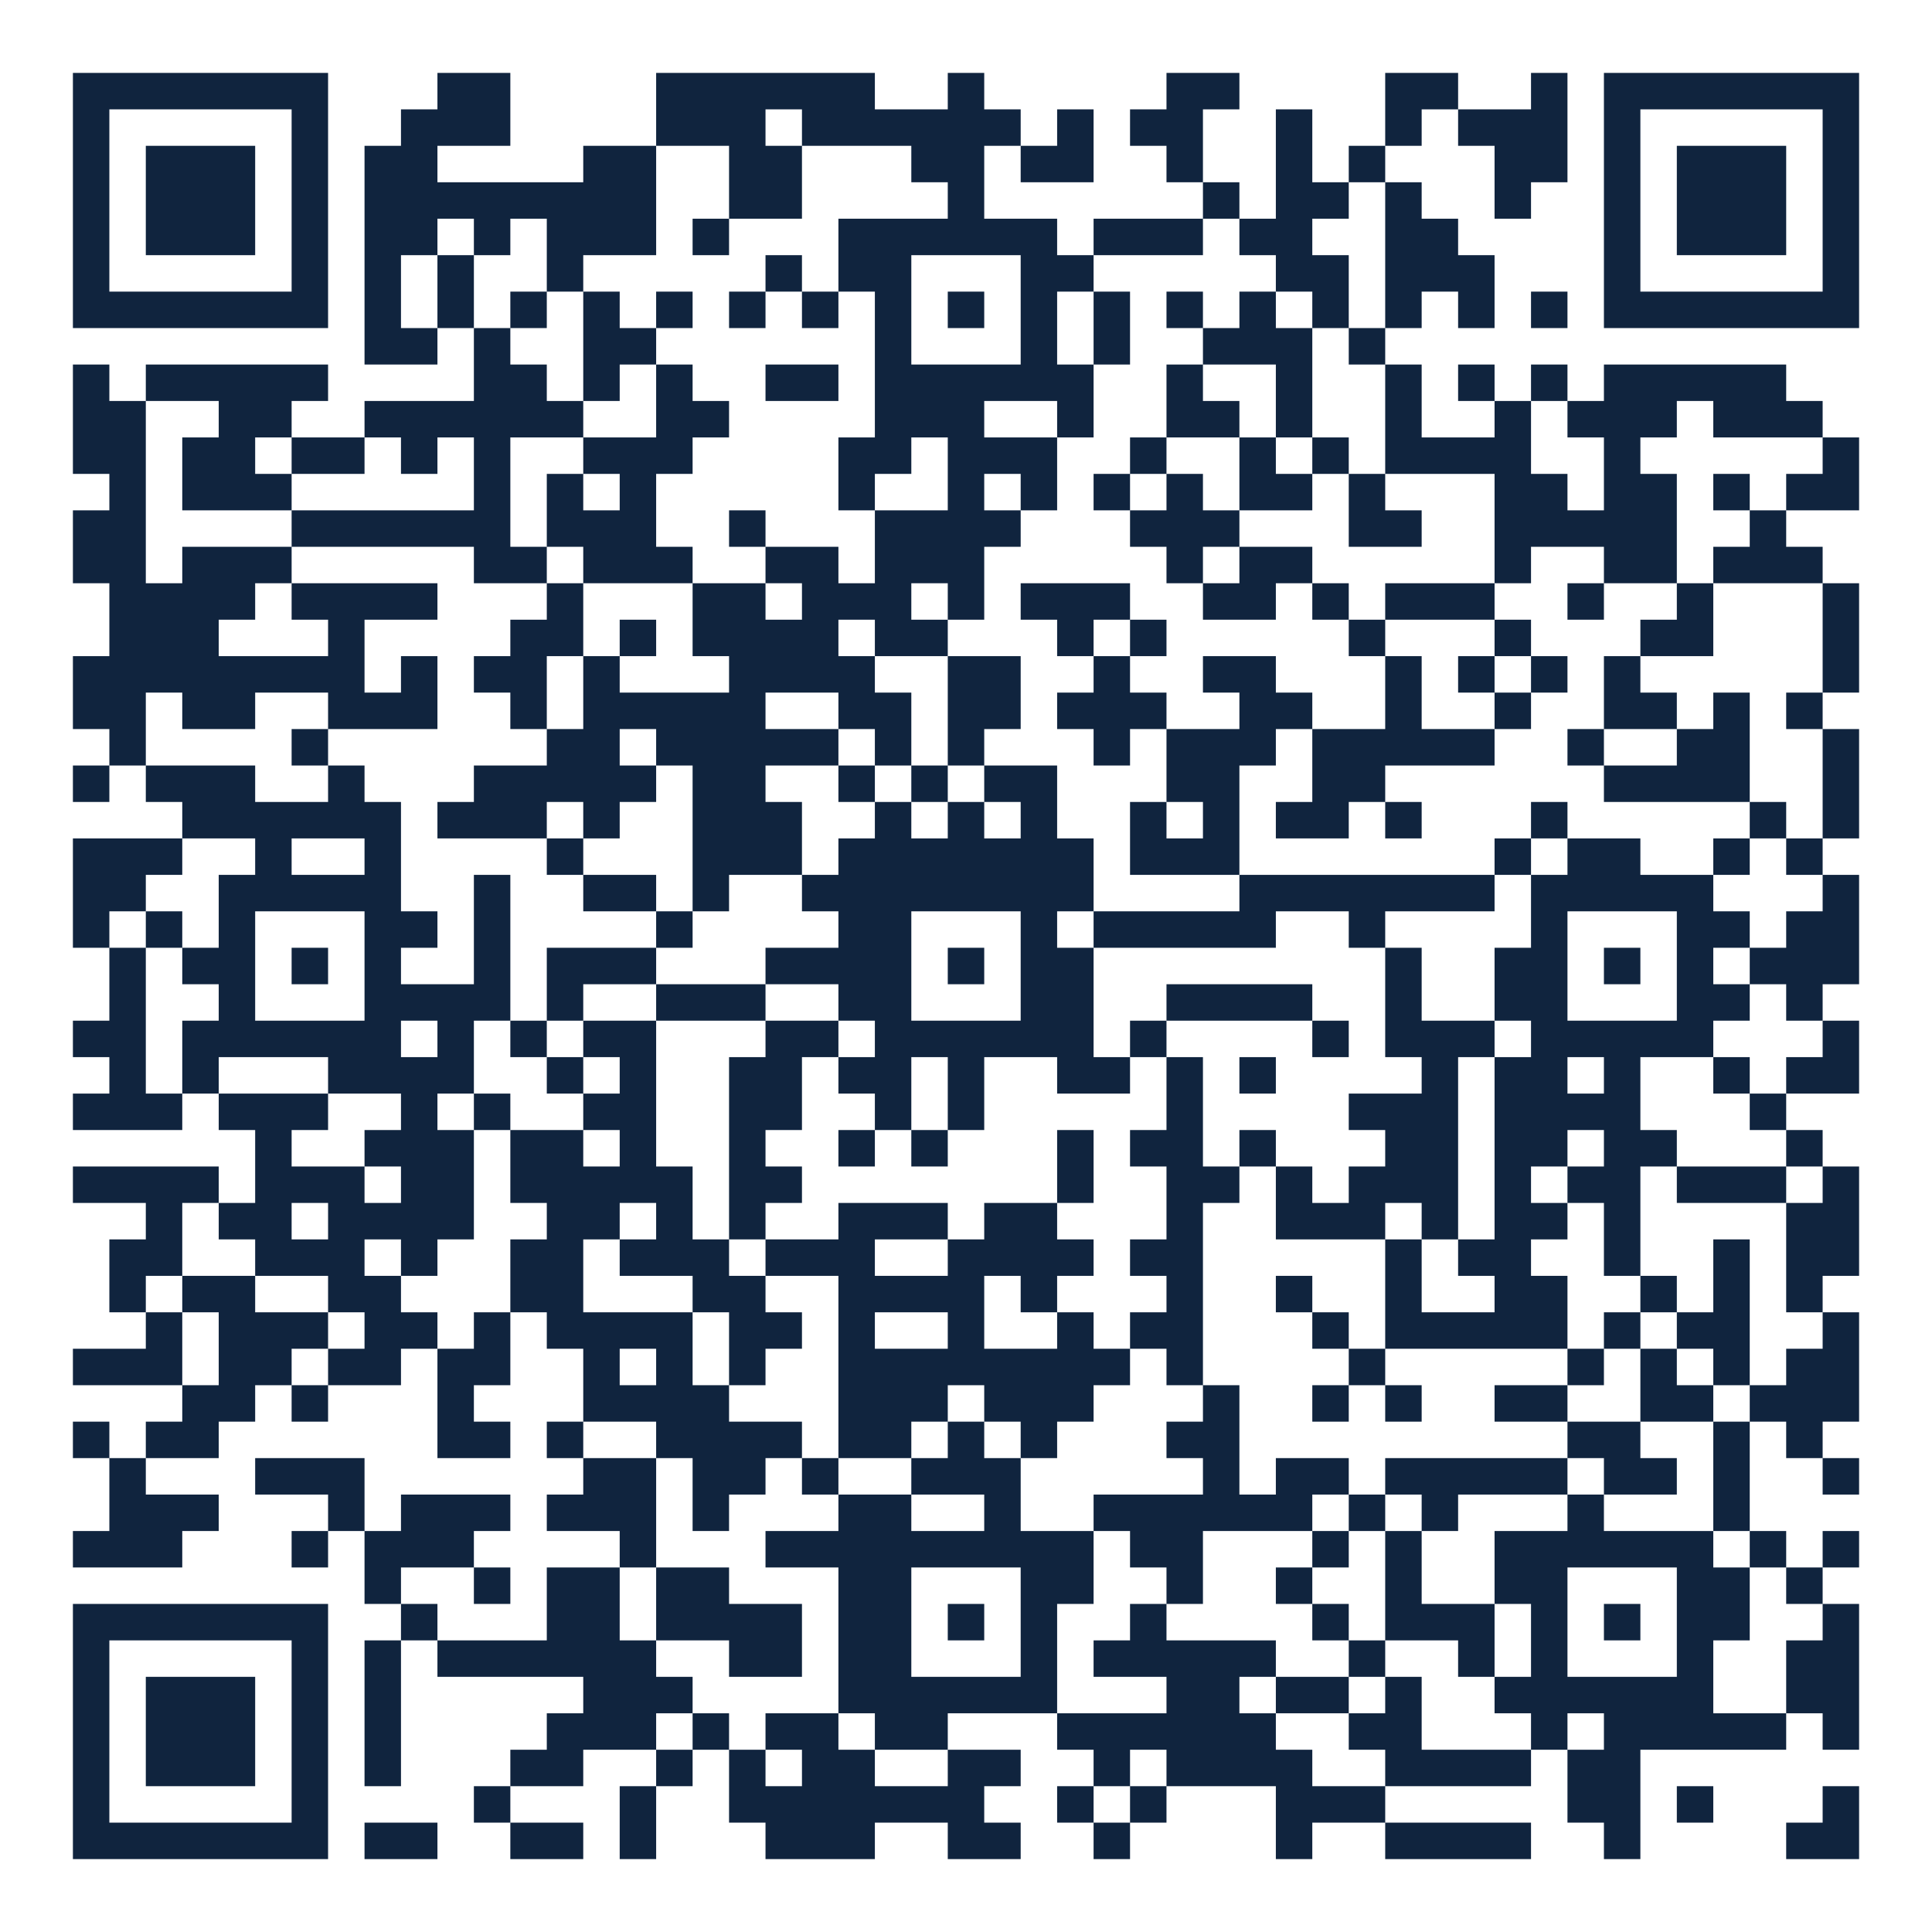
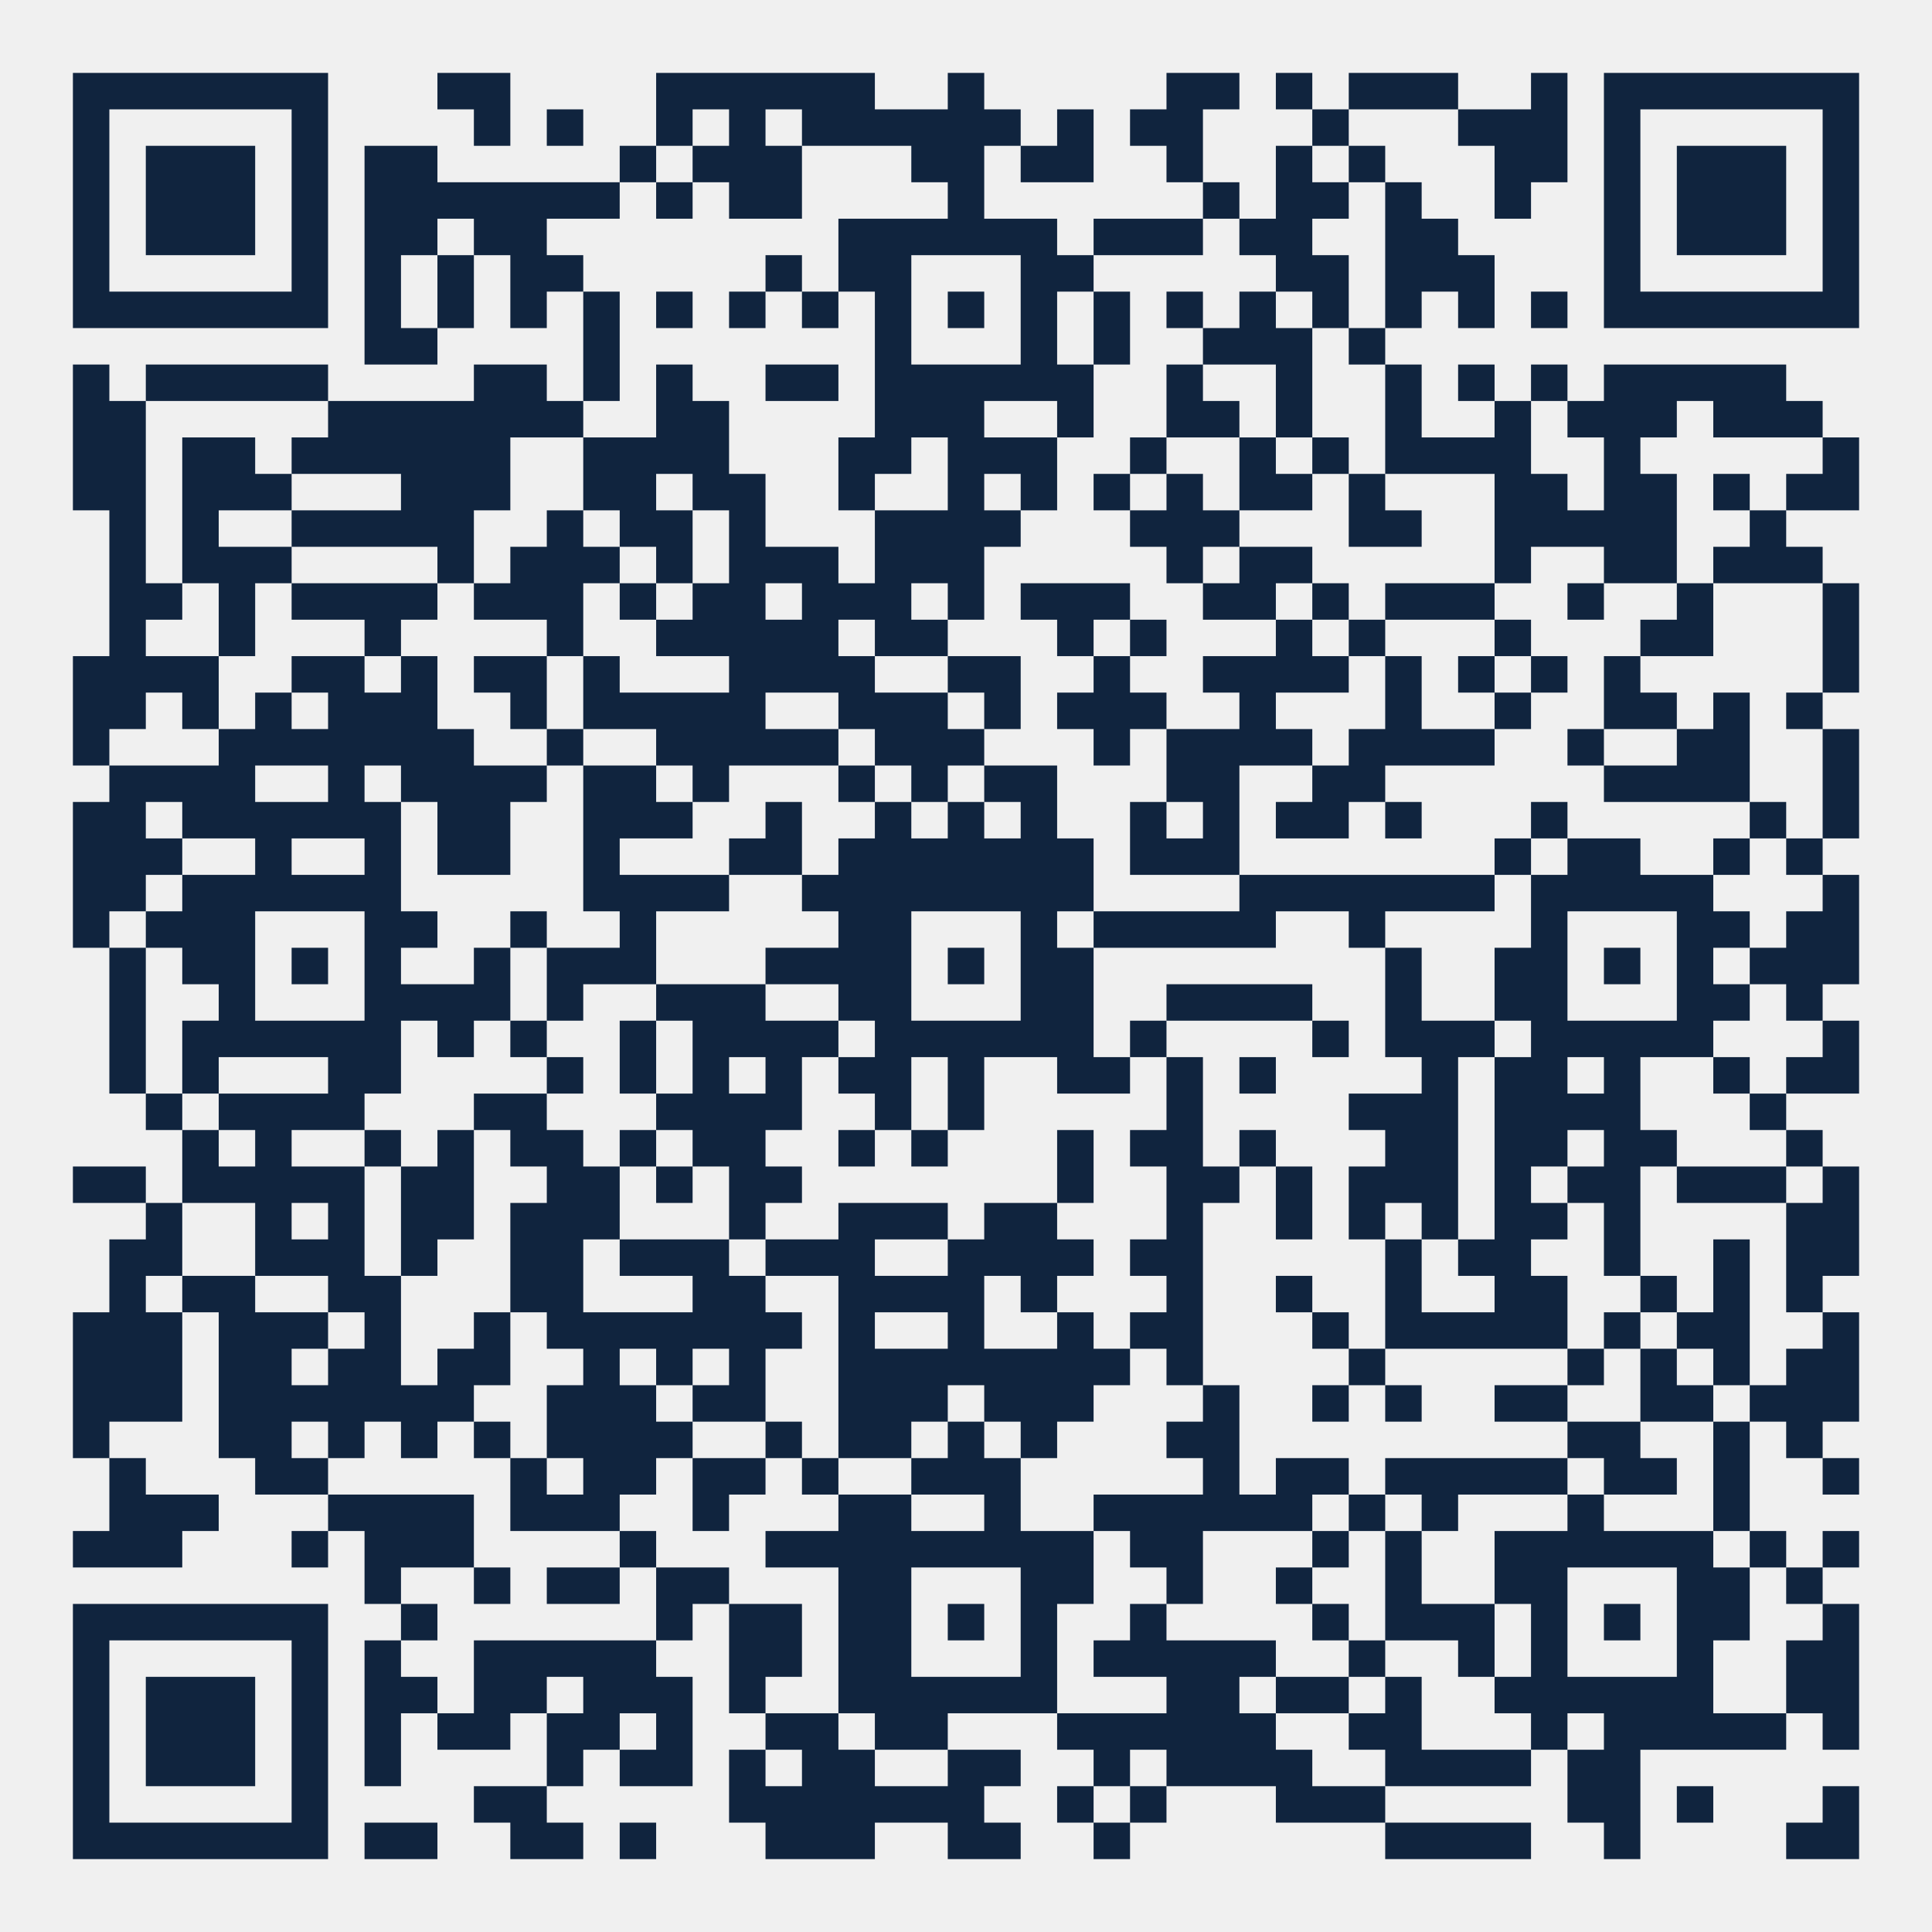
- <svg xmlns="http://www.w3.org/2000/svg" viewBox="-2 -2 53 53" role="img" aria-label="QR code Pix de R$ 9,90">
-   <rect x="-2" y="-2" width="53" height="53" fill="#fff" />
-   <path fill="#10243E" d="M0 0h7v1h-7zM10 0h2v1h-2zM16 0h6v1h-6zM24 0h1v1h-1zM30 0h2v1h-2zM36 0h2v1h-2zM40 0h1v1h-1zM42 0h7v1h-7zM0 1h1v1h-1zM6 1h1v1h-1zM9 1h3v1h-3zM16 1h3v1h-3zM20 1h6v1h-6zM27 1h1v1h-1zM29 1h2v1h-2zM33 1h1v1h-1zM36 1h1v1h-1zM38 1h3v1h-3zM42 1h1v1h-1zM48 1h1v1h-1zM0 2h1v1h-1zM2 2h3v1h-3zM6 2h1v1h-1zM8 2h2v1h-2zM14 2h2v1h-2zM18 2h2v1h-2zM23 2h2v1h-2zM26 2h2v1h-2zM30 2h1v1h-1zM33 2h1v1h-1zM35 2h1v1h-1zM39 2h2v1h-2zM42 2h1v1h-1zM44 2h3v1h-3zM48 2h1v1h-1zM0 3h1v1h-1zM2 3h3v1h-3zM6 3h1v1h-1zM8 3h8v1h-8zM18 3h2v1h-2zM24 3h1v1h-1zM31 3h1v1h-1zM33 3h2v1h-2zM36 3h1v1h-1zM39 3h1v1h-1zM42 3h1v1h-1zM44 3h3v1h-3zM48 3h1v1h-1zM0 4h1v1h-1zM2 4h3v1h-3zM6 4h1v1h-1zM8 4h2v1h-2zM11 4h1v1h-1zM13 4h3v1h-3zM17 4h1v1h-1zM21 4h6v1h-6zM28 4h3v1h-3zM32 4h2v1h-2zM36 4h2v1h-2zM42 4h1v1h-1zM44 4h3v1h-3zM48 4h1v1h-1zM0 5h1v1h-1zM6 5h1v1h-1zM8 5h1v1h-1zM10 5h1v1h-1zM13 5h1v1h-1zM19 5h1v1h-1zM21 5h2v1h-2zM26 5h2v1h-2zM33 5h2v1h-2zM36 5h3v1h-3zM42 5h1v1h-1zM48 5h1v1h-1zM0 6h7v1h-7zM8 6h1v1h-1zM10 6h1v1h-1zM12 6h1v1h-1zM14 6h1v1h-1zM16 6h1v1h-1zM18 6h1v1h-1zM20 6h1v1h-1zM22 6h1v1h-1zM24 6h1v1h-1zM26 6h1v1h-1zM28 6h1v1h-1zM30 6h1v1h-1zM32 6h1v1h-1zM34 6h1v1h-1zM36 6h1v1h-1zM38 6h1v1h-1zM40 6h1v1h-1zM42 6h7v1h-7zM8 7h2v1h-2zM11 7h1v1h-1zM14 7h2v1h-2zM22 7h1v1h-1zM26 7h1v1h-1zM28 7h1v1h-1zM31 7h3v1h-3zM35 7h1v1h-1zM0 8h1v1h-1zM2 8h5v1h-5zM11 8h2v1h-2zM14 8h1v1h-1zM16 8h1v1h-1zM19 8h2v1h-2zM22 8h6v1h-6zM30 8h1v1h-1zM33 8h1v1h-1zM36 8h1v1h-1zM38 8h1v1h-1zM40 8h1v1h-1zM42 8h5v1h-5zM0 9h2v1h-2zM4 9h2v1h-2zM8 9h6v1h-6zM16 9h2v1h-2zM22 9h3v1h-3zM27 9h1v1h-1zM30 9h2v1h-2zM33 9h1v1h-1zM36 9h1v1h-1zM39 9h1v1h-1zM41 9h3v1h-3zM45 9h3v1h-3zM0 10h2v1h-2zM3 10h2v1h-2zM6 10h2v1h-2zM9 10h1v1h-1zM11 10h1v1h-1zM14 10h3v1h-3zM21 10h2v1h-2zM24 10h3v1h-3zM29 10h1v1h-1zM32 10h1v1h-1zM34 10h1v1h-1zM36 10h4v1h-4zM42 10h1v1h-1zM48 10h1v1h-1zM1 11h1v1h-1zM3 11h3v1h-3zM11 11h1v1h-1zM13 11h1v1h-1zM15 11h1v1h-1zM21 11h1v1h-1zM24 11h1v1h-1zM26 11h1v1h-1zM28 11h1v1h-1zM30 11h1v1h-1zM32 11h2v1h-2zM35 11h1v1h-1zM39 11h2v1h-2zM42 11h2v1h-2zM45 11h1v1h-1zM47 11h2v1h-2zM0 12h2v1h-2zM6 12h6v1h-6zM13 12h3v1h-3zM18 12h1v1h-1zM22 12h4v1h-4zM29 12h3v1h-3zM35 12h2v1h-2zM39 12h5v1h-5zM46 12h1v1h-1zM0 13h2v1h-2zM3 13h3v1h-3zM11 13h2v1h-2zM14 13h3v1h-3zM19 13h2v1h-2zM22 13h3v1h-3zM30 13h1v1h-1zM32 13h2v1h-2zM39 13h1v1h-1zM42 13h2v1h-2zM45 13h3v1h-3zM1 14h4v1h-4zM6 14h4v1h-4zM13 14h1v1h-1zM17 14h2v1h-2zM20 14h3v1h-3zM24 14h1v1h-1zM26 14h3v1h-3zM31 14h2v1h-2zM34 14h1v1h-1zM36 14h3v1h-3zM41 14h1v1h-1zM44 14h1v1h-1zM48 14h1v1h-1zM1 15h3v1h-3zM7 15h1v1h-1zM12 15h2v1h-2zM15 15h1v1h-1zM17 15h4v1h-4zM22 15h2v1h-2zM27 15h1v1h-1zM29 15h1v1h-1zM35 15h1v1h-1zM39 15h1v1h-1zM43 15h2v1h-2zM48 15h1v1h-1zM0 16h8v1h-8zM9 16h1v1h-1zM11 16h2v1h-2zM14 16h1v1h-1zM18 16h4v1h-4zM24 16h2v1h-2zM28 16h1v1h-1zM31 16h2v1h-2zM36 16h1v1h-1zM38 16h1v1h-1zM40 16h1v1h-1zM42 16h1v1h-1zM48 16h1v1h-1zM0 17h2v1h-2zM3 17h2v1h-2zM7 17h3v1h-3zM12 17h1v1h-1zM14 17h5v1h-5zM21 17h2v1h-2zM24 17h2v1h-2zM27 17h3v1h-3zM32 17h2v1h-2zM36 17h1v1h-1zM39 17h1v1h-1zM42 17h2v1h-2zM45 17h1v1h-1zM47 17h1v1h-1zM1 18h1v1h-1zM6 18h1v1h-1zM13 18h2v1h-2zM16 18h5v1h-5zM22 18h1v1h-1zM24 18h1v1h-1zM28 18h1v1h-1zM30 18h3v1h-3zM34 18h5v1h-5zM41 18h1v1h-1zM44 18h2v1h-2zM48 18h1v1h-1zM0 19h1v1h-1zM2 19h3v1h-3zM7 19h1v1h-1zM11 19h5v1h-5zM17 19h2v1h-2zM21 19h1v1h-1zM23 19h1v1h-1zM25 19h2v1h-2zM30 19h2v1h-2zM34 19h2v1h-2zM42 19h4v1h-4zM48 19h1v1h-1zM3 20h6v1h-6zM10 20h3v1h-3zM14 20h1v1h-1zM17 20h3v1h-3zM22 20h1v1h-1zM24 20h1v1h-1zM26 20h1v1h-1zM29 20h1v1h-1zM31 20h1v1h-1zM33 20h2v1h-2zM36 20h1v1h-1zM40 20h1v1h-1zM46 20h1v1h-1zM48 20h1v1h-1zM0 21h3v1h-3zM5 21h1v1h-1zM8 21h1v1h-1zM13 21h1v1h-1zM17 21h3v1h-3zM21 21h7v1h-7zM29 21h3v1h-3zM39 21h1v1h-1zM41 21h2v1h-2zM45 21h1v1h-1zM47 21h1v1h-1zM0 22h2v1h-2zM4 22h5v1h-5zM11 22h1v1h-1zM14 22h2v1h-2zM17 22h1v1h-1zM20 22h8v1h-8zM32 22h7v1h-7zM40 22h5v1h-5zM48 22h1v1h-1zM0 23h1v1h-1zM2 23h1v1h-1zM4 23h1v1h-1zM8 23h2v1h-2zM11 23h1v1h-1zM16 23h1v1h-1zM21 23h2v1h-2zM26 23h1v1h-1zM28 23h5v1h-5zM35 23h1v1h-1zM40 23h1v1h-1zM44 23h2v1h-2zM47 23h2v1h-2zM1 24h1v1h-1zM3 24h2v1h-2zM6 24h1v1h-1zM8 24h1v1h-1zM11 24h1v1h-1zM13 24h3v1h-3zM19 24h4v1h-4zM24 24h1v1h-1zM26 24h2v1h-2zM36 24h1v1h-1zM39 24h2v1h-2zM42 24h1v1h-1zM44 24h1v1h-1zM46 24h3v1h-3zM1 25h1v1h-1zM4 25h1v1h-1zM8 25h4v1h-4zM13 25h1v1h-1zM16 25h3v1h-3zM21 25h2v1h-2zM26 25h2v1h-2zM30 25h4v1h-4zM36 25h1v1h-1zM39 25h2v1h-2zM44 25h2v1h-2zM47 25h1v1h-1zM0 26h2v1h-2zM3 26h6v1h-6zM10 26h1v1h-1zM12 26h1v1h-1zM14 26h2v1h-2zM19 26h2v1h-2zM22 26h6v1h-6zM29 26h1v1h-1zM34 26h1v1h-1zM36 26h3v1h-3zM40 26h5v1h-5zM48 26h1v1h-1zM1 27h1v1h-1zM3 27h1v1h-1zM7 27h4v1h-4zM13 27h1v1h-1zM15 27h1v1h-1zM18 27h2v1h-2zM21 27h2v1h-2zM24 27h1v1h-1zM27 27h2v1h-2zM30 27h1v1h-1zM32 27h1v1h-1zM37 27h1v1h-1zM39 27h2v1h-2zM42 27h1v1h-1zM45 27h1v1h-1zM47 27h2v1h-2zM0 28h3v1h-3zM4 28h3v1h-3zM9 28h1v1h-1zM11 28h1v1h-1zM14 28h2v1h-2zM18 28h2v1h-2zM22 28h1v1h-1zM24 28h1v1h-1zM30 28h1v1h-1zM35 28h3v1h-3zM39 28h4v1h-4zM46 28h1v1h-1zM5 29h1v1h-1zM8 29h3v1h-3zM12 29h2v1h-2zM15 29h1v1h-1zM18 29h1v1h-1zM21 29h1v1h-1zM23 29h1v1h-1zM27 29h1v1h-1zM29 29h2v1h-2zM32 29h1v1h-1zM36 29h2v1h-2zM39 29h2v1h-2zM42 29h2v1h-2zM47 29h1v1h-1zM0 30h4v1h-4zM5 30h3v1h-3zM9 30h2v1h-2zM12 30h5v1h-5zM18 30h2v1h-2zM27 30h1v1h-1zM30 30h2v1h-2zM33 30h1v1h-1zM35 30h3v1h-3zM39 30h1v1h-1zM41 30h2v1h-2zM44 30h3v1h-3zM48 30h1v1h-1zM2 31h1v1h-1zM4 31h2v1h-2zM7 31h4v1h-4zM13 31h2v1h-2zM16 31h1v1h-1zM18 31h1v1h-1zM21 31h3v1h-3zM25 31h2v1h-2zM30 31h1v1h-1zM33 31h3v1h-3zM37 31h1v1h-1zM39 31h2v1h-2zM42 31h1v1h-1zM47 31h2v1h-2zM1 32h2v1h-2zM5 32h3v1h-3zM9 32h1v1h-1zM12 32h2v1h-2zM15 32h3v1h-3zM19 32h3v1h-3zM24 32h4v1h-4zM29 32h2v1h-2zM36 32h1v1h-1zM38 32h2v1h-2zM42 32h1v1h-1zM45 32h1v1h-1zM47 32h2v1h-2zM1 33h1v1h-1zM3 33h2v1h-2zM7 33h2v1h-2zM12 33h2v1h-2zM17 33h2v1h-2zM21 33h4v1h-4zM26 33h1v1h-1zM30 33h1v1h-1zM33 33h1v1h-1zM36 33h1v1h-1zM39 33h2v1h-2zM43 33h1v1h-1zM45 33h1v1h-1zM47 33h1v1h-1zM2 34h1v1h-1zM4 34h3v1h-3zM8 34h2v1h-2zM11 34h1v1h-1zM13 34h4v1h-4zM18 34h2v1h-2zM21 34h1v1h-1zM24 34h1v1h-1zM27 34h1v1h-1zM29 34h2v1h-2zM34 34h1v1h-1zM36 34h5v1h-5zM42 34h1v1h-1zM44 34h2v1h-2zM48 34h1v1h-1zM0 35h3v1h-3zM4 35h2v1h-2zM7 35h2v1h-2zM10 35h2v1h-2zM14 35h1v1h-1zM16 35h1v1h-1zM18 35h1v1h-1zM21 35h8v1h-8zM30 35h1v1h-1zM35 35h1v1h-1zM41 35h1v1h-1zM43 35h1v1h-1zM45 35h1v1h-1zM47 35h2v1h-2zM3 36h2v1h-2zM6 36h1v1h-1zM10 36h1v1h-1zM14 36h4v1h-4zM21 36h3v1h-3zM25 36h3v1h-3zM31 36h1v1h-1zM34 36h1v1h-1zM36 36h1v1h-1zM39 36h2v1h-2zM43 36h2v1h-2zM46 36h3v1h-3zM0 37h1v1h-1zM2 37h2v1h-2zM10 37h2v1h-2zM13 37h1v1h-1zM16 37h4v1h-4zM21 37h2v1h-2zM24 37h1v1h-1zM26 37h1v1h-1zM30 37h2v1h-2zM41 37h2v1h-2zM45 37h1v1h-1zM47 37h1v1h-1zM1 38h1v1h-1zM5 38h3v1h-3zM14 38h2v1h-2zM17 38h2v1h-2zM20 38h1v1h-1zM23 38h3v1h-3zM31 38h1v1h-1zM33 38h2v1h-2zM36 38h5v1h-5zM42 38h2v1h-2zM45 38h1v1h-1zM48 38h1v1h-1zM1 39h3v1h-3zM7 39h1v1h-1zM9 39h3v1h-3zM13 39h3v1h-3zM17 39h1v1h-1zM21 39h2v1h-2zM25 39h1v1h-1zM28 39h6v1h-6zM35 39h1v1h-1zM37 39h1v1h-1zM41 39h1v1h-1zM45 39h1v1h-1zM0 40h3v1h-3zM6 40h1v1h-1zM8 40h3v1h-3zM15 40h1v1h-1zM19 40h9v1h-9zM29 40h2v1h-2zM34 40h1v1h-1zM36 40h1v1h-1zM39 40h6v1h-6zM46 40h1v1h-1zM48 40h1v1h-1zM8 41h1v1h-1zM11 41h1v1h-1zM13 41h2v1h-2zM16 41h2v1h-2zM21 41h2v1h-2zM26 41h2v1h-2zM30 41h1v1h-1zM33 41h1v1h-1zM36 41h1v1h-1zM39 41h2v1h-2zM44 41h2v1h-2zM47 41h1v1h-1zM0 42h7v1h-7zM9 42h1v1h-1zM13 42h2v1h-2zM16 42h4v1h-4zM21 42h2v1h-2zM24 42h1v1h-1zM26 42h1v1h-1zM29 42h1v1h-1zM34 42h1v1h-1zM36 42h3v1h-3zM40 42h1v1h-1zM42 42h1v1h-1zM44 42h2v1h-2zM48 42h1v1h-1zM0 43h1v1h-1zM6 43h1v1h-1zM8 43h1v1h-1zM10 43h6v1h-6zM18 43h2v1h-2zM21 43h2v1h-2zM26 43h1v1h-1zM28 43h5v1h-5zM35 43h1v1h-1zM38 43h1v1h-1zM40 43h1v1h-1zM44 43h1v1h-1zM47 43h2v1h-2zM0 44h1v1h-1zM2 44h3v1h-3zM6 44h1v1h-1zM8 44h1v1h-1zM14 44h3v1h-3zM21 44h6v1h-6zM30 44h2v1h-2zM33 44h2v1h-2zM36 44h1v1h-1zM39 44h6v1h-6zM47 44h2v1h-2zM0 45h1v1h-1zM2 45h3v1h-3zM6 45h1v1h-1zM8 45h1v1h-1zM13 45h3v1h-3zM17 45h1v1h-1zM19 45h2v1h-2zM22 45h2v1h-2zM27 45h6v1h-6zM35 45h2v1h-2zM40 45h1v1h-1zM42 45h5v1h-5zM48 45h1v1h-1zM0 46h1v1h-1zM2 46h3v1h-3zM6 46h1v1h-1zM8 46h1v1h-1zM12 46h2v1h-2zM16 46h1v1h-1zM18 46h1v1h-1zM20 46h2v1h-2zM24 46h2v1h-2zM28 46h1v1h-1zM30 46h4v1h-4zM36 46h4v1h-4zM41 46h2v1h-2zM0 47h1v1h-1zM6 47h1v1h-1zM11 47h1v1h-1zM15 47h1v1h-1zM18 47h7v1h-7zM27 47h1v1h-1zM29 47h1v1h-1zM33 47h3v1h-3zM41 47h2v1h-2zM44 47h1v1h-1zM48 47h1v1h-1zM0 48h7v1h-7zM8 48h2v1h-2zM12 48h2v1h-2zM15 48h1v1h-1zM19 48h3v1h-3zM24 48h2v1h-2zM28 48h1v1h-1zM33 48h1v1h-1zM36 48h4v1h-4zM42 48h1v1h-1zM47 48h2v1h-2z" />
+ <svg xmlns="http://www.w3.org/2000/svg" width="424" height="424" class="segno">
+   <path transform="scale(8)" class="qrline" stroke="#10243e" d="M2 2.5h7m3 0h2m4 0h6m2 0h1m5 0h2m1 0h1m1 0h3m2 0h1m1 0h7m-49 1h1m5 0h1m4 0h1m1 0h1m2 0h1m1 0h1m1 0h6m1 0h1m1 0h2m3 0h1m3 0h3m1 0h1m5 0h1m-49 1h1m1 0h3m1 0h1m1 0h2m5 0h1m1 0h3m3 0h2m1 0h2m2 0h1m2 0h1m1 0h1m3 0h2m1 0h1m1 0h3m1 0h1m-49 1h1m1 0h3m1 0h1m1 0h7m1 0h1m1 0h2m4 0h1m6 0h1m1 0h2m1 0h1m2 0h1m2 0h1m1 0h3m1 0h1m-49 1h1m1 0h3m1 0h1m1 0h2m1 0h2m8 0h6m1 0h3m1 0h2m2 0h2m4 0h1m1 0h3m1 0h1m-49 1h1m5 0h1m1 0h1m1 0h1m1 0h2m5 0h1m1 0h2m3 0h2m5 0h2m1 0h3m3 0h1m5 0h1m-49 1h7m1 0h1m1 0h1m1 0h1m1 0h1m1 0h1m1 0h1m1 0h1m1 0h1m1 0h1m1 0h1m1 0h1m1 0h1m1 0h1m1 0h1m1 0h1m1 0h1m1 0h1m1 0h7m-41 1h2m4 0h1m7 0h1m3 0h1m1 0h1m2 0h3m1 0h1m-36 1h1m1 0h5m4 0h2m1 0h1m1 0h1m2 0h2m1 0h6m2 0h1m2 0h1m2 0h1m1 0h1m1 0h1m1 0h5m-47 1h2m5 0h7m2 0h2m4 0h3m2 0h1m2 0h2m1 0h1m2 0h1m2 0h1m1 0h3m1 0h3m-48 1h2m1 0h2m1 0h6m2 0h4m3 0h2m1 0h3m2 0h1m2 0h1m1 0h1m1 0h4m2 0h1m5 0h1m-49 1h2m1 0h3m3 0h3m2 0h2m1 0h2m2 0h1m2 0h1m1 0h1m1 0h1m1 0h1m1 0h2m1 0h1m3 0h2m1 0h2m1 0h1m1 0h2m-48 1h1m1 0h1m2 0h5m2 0h1m1 0h2m1 0h1m3 0h4m3 0h3m3 0h2m2 0h5m2 0h1m-46 1h1m1 0h3m4 0h1m1 0h3m1 0h1m1 0h3m1 0h3m5 0h1m1 0h2m5 0h1m2 0h2m1 0h3m-47 1h2m1 0h1m1 0h4m1 0h3m1 0h1m1 0h2m1 0h3m1 0h1m1 0h3m2 0h2m1 0h1m1 0h3m2 0h1m2 0h1m3 0h1m-48 1h1m2 0h1m3 0h1m4 0h1m2 0h5m1 0h2m3 0h1m1 0h1m3 0h1m1 0h1m3 0h1m3 0h2m3 0h1m-49 1h4m2 0h2m1 0h1m1 0h2m1 0h1m3 0h4m2 0h2m2 0h1m2 0h4m1 0h1m1 0h1m1 0h1m1 0h1m5 0h1m-49 1h2m1 0h1m1 0h1m1 0h3m2 0h1m1 0h5m2 0h3m1 0h1m1 0h3m2 0h1m3 0h1m2 0h1m2 0h2m1 0h1m1 0h1m-48 1h1m3 0h7m2 0h1m2 0h5m1 0h3m3 0h1m1 0h4m1 0h4m2 0h1m2 0h2m2 0h1m-48 1h4m2 0h1m1 0h4m1 0h2m1 0h1m3 0h1m1 0h1m1 0h2m3 0h2m2 0h2m6 0h4m2 0h1m-49 1h2m1 0h6m1 0h2m2 0h3m2 0h1m2 0h1m1 0h1m1 0h1m2 0h1m1 0h1m1 0h2m1 0h1m3 0h1m5 0h1m1 0h1m-49 1h3m2 0h1m2 0h1m1 0h2m2 0h1m3 0h2m1 0h7m1 0h3m7 0h1m1 0h2m2 0h1m1 0h1m-48 1h2m1 0h6m5 0h4m2 0h8m4 0h7m1 0h5m3 0h1m-49 1h1m1 0h3m3 0h2m2 0h1m2 0h1m5 0h2m3 0h1m1 0h5m2 0h1m4 0h1m3 0h2m1 0h2m-48 1h1m1 0h2m1 0h1m1 0h1m2 0h1m1 0h3m3 0h4m1 0h1m1 0h2m8 0h1m2 0h2m1 0h1m1 0h1m1 0h3m-48 1h1m2 0h1m3 0h4m1 0h1m2 0h3m2 0h2m3 0h2m2 0h4m2 0h1m2 0h2m3 0h2m1 0h1m-47 1h1m1 0h6m1 0h1m1 0h1m2 0h1m1 0h4m1 0h6m1 0h1m4 0h1m1 0h3m1 0h5m3 0h1m-48 1h1m1 0h1m3 0h2m4 0h1m1 0h1m1 0h1m1 0h1m1 0h2m1 0h1m2 0h2m1 0h1m1 0h1m4 0h1m1 0h2m1 0h1m2 0h1m1 0h2m-47 1h1m1 0h4m3 0h2m3 0h4m2 0h1m1 0h1m5 0h1m4 0h3m1 0h4m3 0h1m-44 1h1m1 0h1m2 0h1m1 0h1m1 0h2m1 0h1m1 0h2m2 0h1m1 0h1m3 0h1m1 0h2m1 0h1m3 0h2m1 0h2m1 0h2m3 0h1m-48 1h2m1 0h5m1 0h2m2 0h2m1 0h1m1 0h2m7 0h1m2 0h2m1 0h1m1 0h3m1 0h1m1 0h2m1 0h3m1 0h1m-47 1h1m2 0h1m1 0h1m1 0h2m1 0h3m3 0h1m2 0h3m1 0h2m3 0h1m2 0h1m1 0h1m1 0h1m1 0h2m1 0h1m4 0h2m-48 1h2m2 0h3m1 0h1m2 0h2m1 0h3m1 0h3m2 0h4m1 0h2m5 0h1m1 0h2m2 0h1m2 0h1m1 0h2m-48 1h1m1 0h2m2 0h2m3 0h2m3 0h2m2 0h4m1 0h1m3 0h1m2 0h1m2 0h1m2 0h2m2 0h1m1 0h1m1 0h1m-48 1h3m1 0h3m1 0h1m2 0h1m1 0h7m1 0h1m2 0h1m2 0h1m1 0h2m3 0h1m1 0h5m1 0h1m1 0h2m2 0h1m-49 1h3m1 0h2m1 0h2m1 0h2m2 0h1m1 0h1m1 0h1m2 0h8m1 0h1m4 0h1m5 0h1m1 0h1m1 0h1m1 0h2m-49 1h3m1 0h7m2 0h3m1 0h2m2 0h3m1 0h3m3 0h1m2 0h1m1 0h1m2 0h2m2 0h2m1 0h3m-49 1h1m3 0h2m1 0h1m1 0h1m1 0h1m1 0h4m2 0h1m1 0h2m1 0h1m1 0h1m3 0h2m9 0h2m2 0h1m1 0h1m-47 1h1m3 0h2m5 0h1m1 0h2m1 0h2m1 0h1m2 0h3m5 0h1m1 0h2m1 0h5m1 0h2m1 0h1m2 0h1m-48 1h3m3 0h4m1 0h3m2 0h1m3 0h2m2 0h1m2 0h6m1 0h1m1 0h1m3 0h1m3 0h1m-46 1h3m3 0h1m1 0h3m4 0h1m3 0h9m1 0h2m3 0h1m1 0h1m2 0h6m1 0h1m1 0h1m-41 1h1m2 0h1m1 0h2m1 0h2m3 0h2m3 0h2m2 0h1m2 0h1m2 0h1m2 0h2m3 0h2m1 0h1m-48 1h7m2 0h1m6 0h1m1 0h2m1 0h2m1 0h1m1 0h1m2 0h1m4 0h1m1 0h3m1 0h1m1 0h1m1 0h2m2 0h1m-49 1h1m5 0h1m1 0h1m2 0h5m2 0h2m1 0h2m3 0h1m1 0h5m2 0h1m2 0h1m1 0h1m3 0h1m2 0h2m-49 1h1m1 0h3m1 0h1m1 0h2m1 0h2m1 0h3m1 0h1m2 0h6m3 0h2m1 0h2m1 0h1m2 0h6m2 0h2m-49 1h1m1 0h3m1 0h1m1 0h1m1 0h2m1 0h2m1 0h1m2 0h2m1 0h2m3 0h6m2 0h2m3 0h1m1 0h5m1 0h1m-49 1h1m1 0h3m1 0h1m1 0h1m4 0h1m1 0h2m1 0h1m1 0h2m2 0h2m2 0h1m1 0h4m2 0h4m1 0h2m-43 1h1m5 0h1m4 0h2m5 0h7m2 0h1m1 0h1m3 0h3m5 0h2m1 0h1m3 0h1m-49 1h7m1 0h2m2 0h2m1 0h1m3 0h3m2 0h2m2 0h1m7 0h4m2 0h1m4 0h2" />
</svg>
